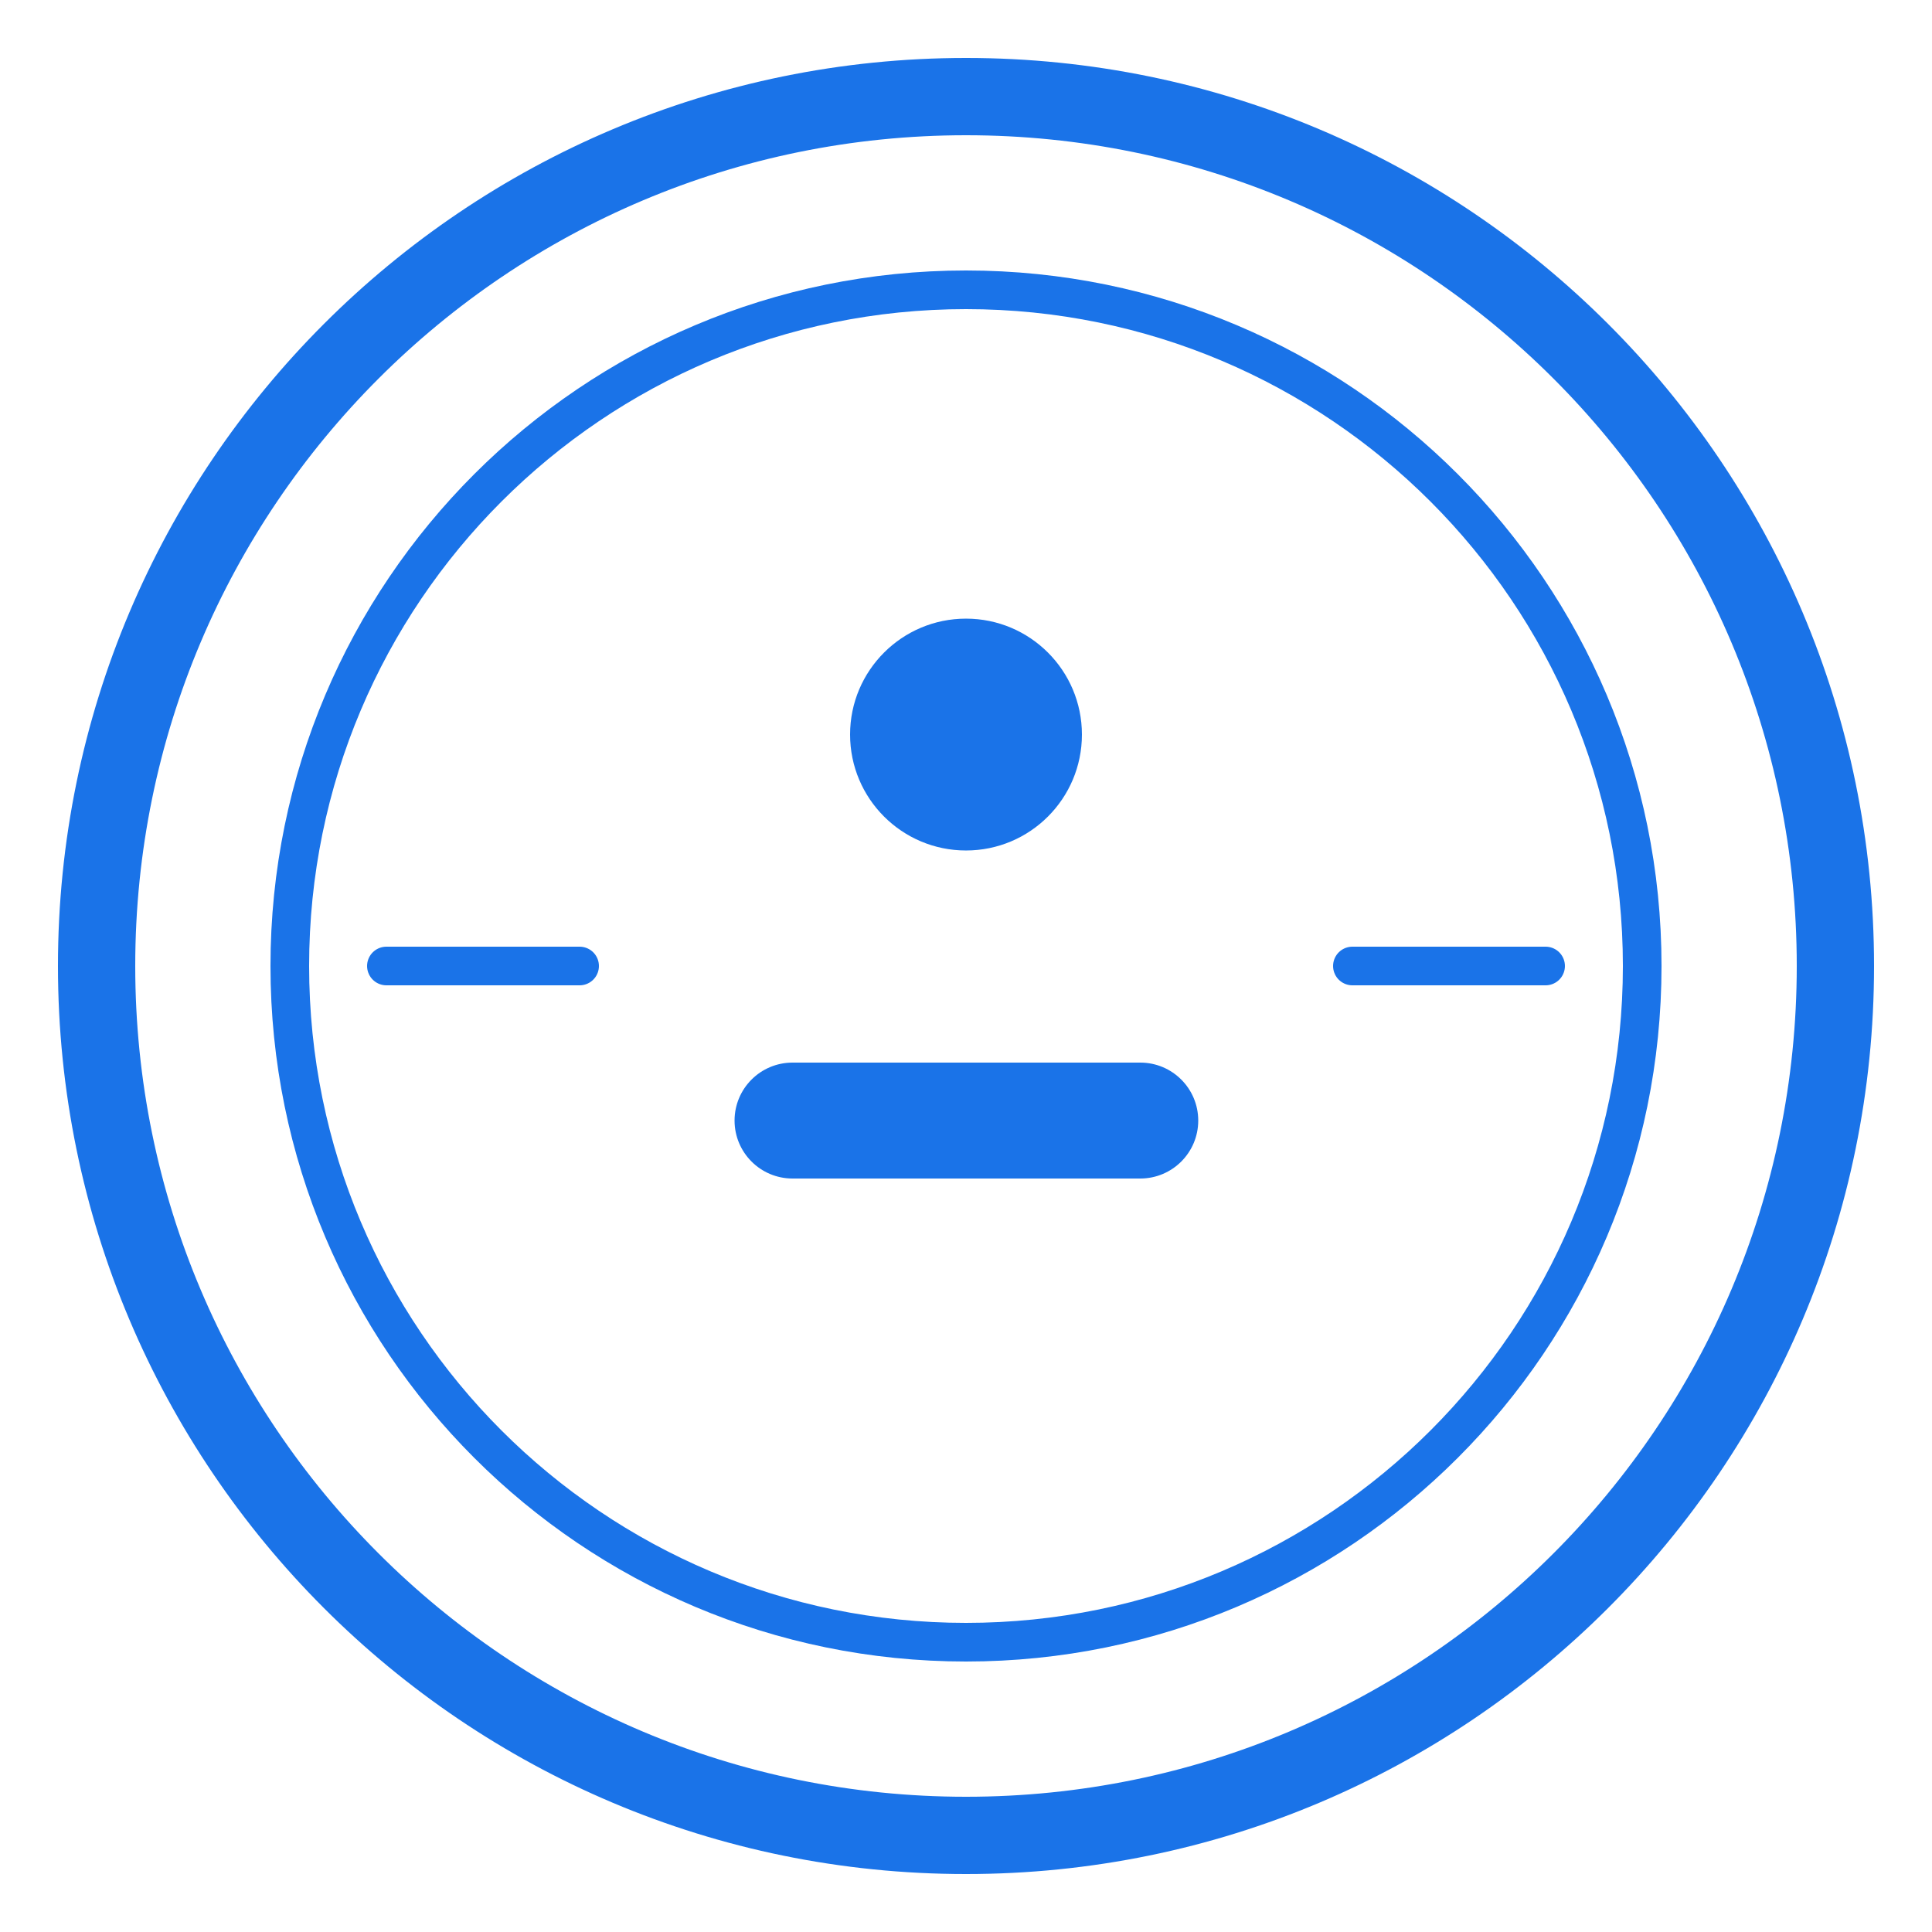
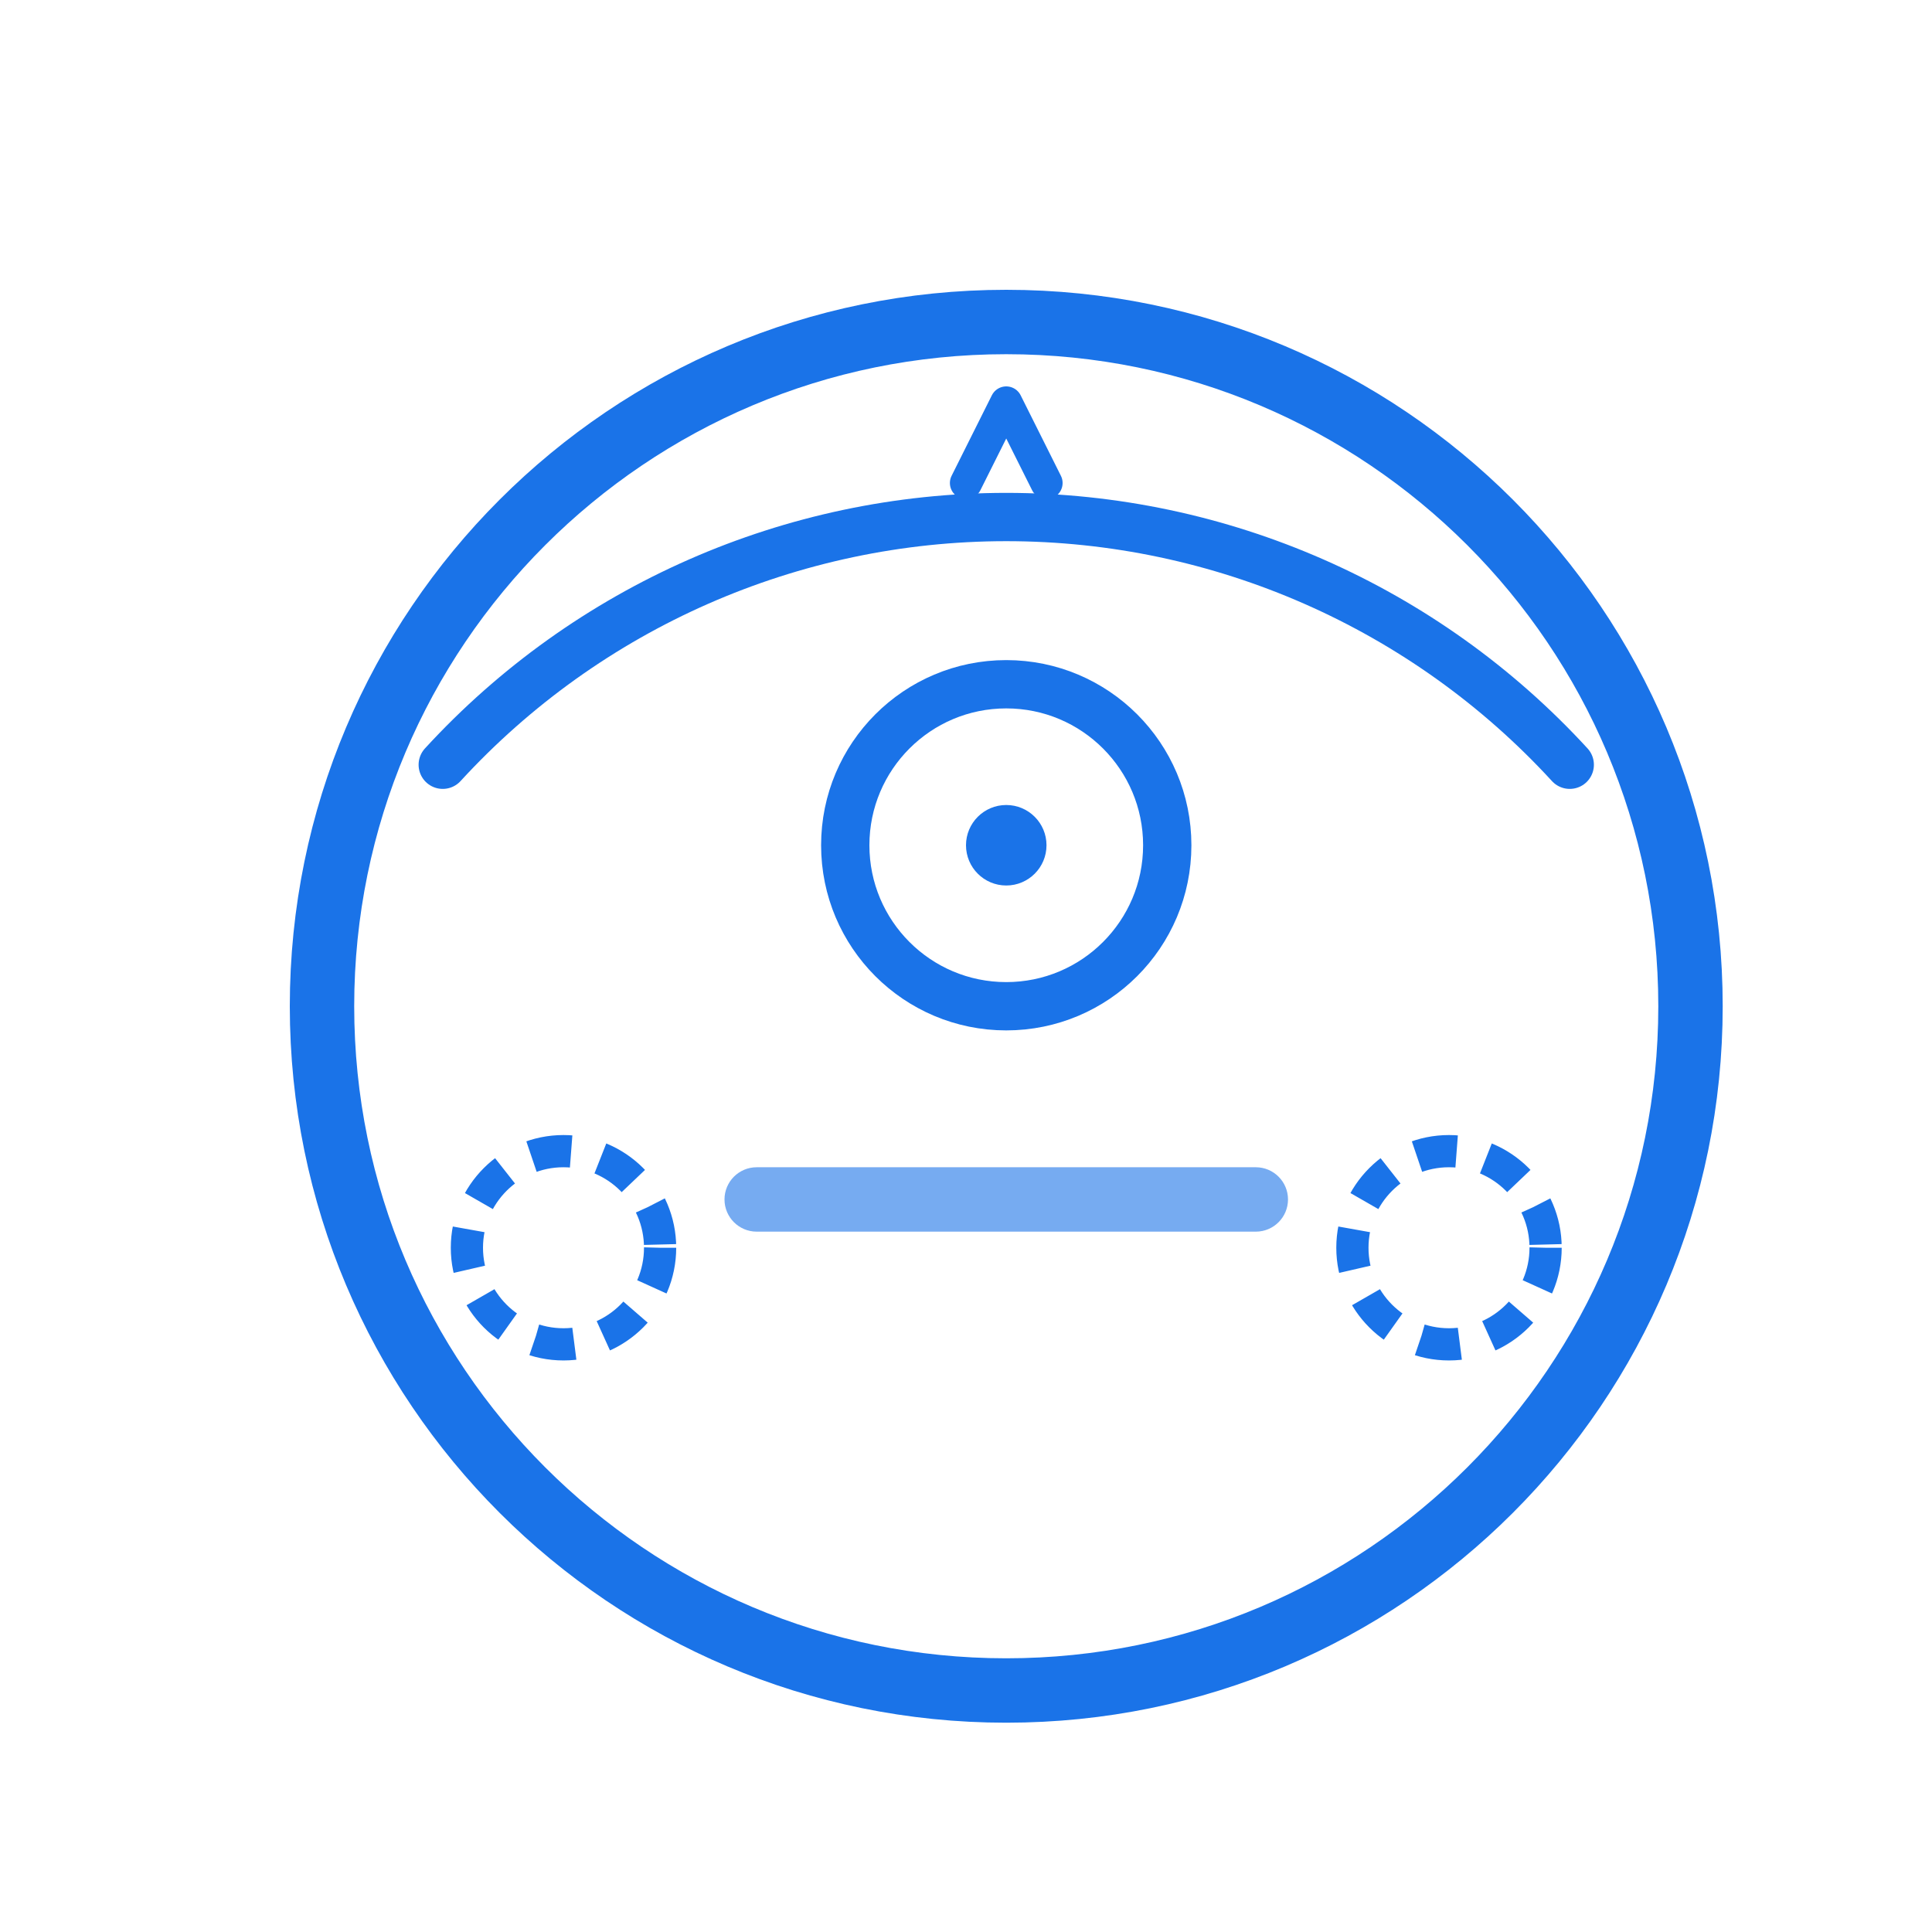
<svg xmlns="http://www.w3.org/2000/svg" viewBox="0 0 960 960">
-   <circle cx="480" cy="480" r="432" fill="none" stroke="#1a73e8" stroke-width="38.4" />
-   <circle cx="480" cy="480" r="336" fill="none" stroke="#1a73e8" stroke-width="19.2" />
-   <circle cx="480" cy="365" r="57.6" fill="#1a73e8" />
-   <rect x="365" y="528" width="230.4" height="57.6" rx="28.8" fill="#1a73e8" />
-   <line x1="192" y1="480" x2="288" y2="480" stroke="#1a73e8" stroke-width="19.2" stroke-linecap="round" />
-   <line x1="672" y1="480" x2="768" y2="480" stroke="#1a73e8" stroke-width="19.2" stroke-linecap="round" />
+   <circle cx="500" cy="500" r="340" fill="none" stroke="#1a73e8" stroke-width="32" />
+   <path d="M 220 380 A 380 380 0 0 1 780 380" fill="none" stroke="#1a73e8" stroke-width="24" stroke-linecap="round" />
+   <circle cx="500" cy="420" r="80" fill="none" stroke="#1a73e8" stroke-width="24" />
+   <circle cx="500" cy="420" r="20" fill="#1a73e8" />
+   <circle cx="280" cy="620" r="48" fill="none" stroke="#1a73e8" stroke-width="16" stroke-dasharray="20 15" />
+   <circle cx="720" cy="620" r="48" fill="none" stroke="#1a73e8" stroke-width="16" stroke-dasharray="20 15" />
+   <rect x="360" y="580" width="280" height="32" rx="16" fill="#1a73e8" opacity="0.6" />
+   <path d="M 480 240 L 500 200 L 520 240" fill="none" stroke="#1a73e8" stroke-width="16" stroke-linecap="round" stroke-linejoin="round" />
</svg>
